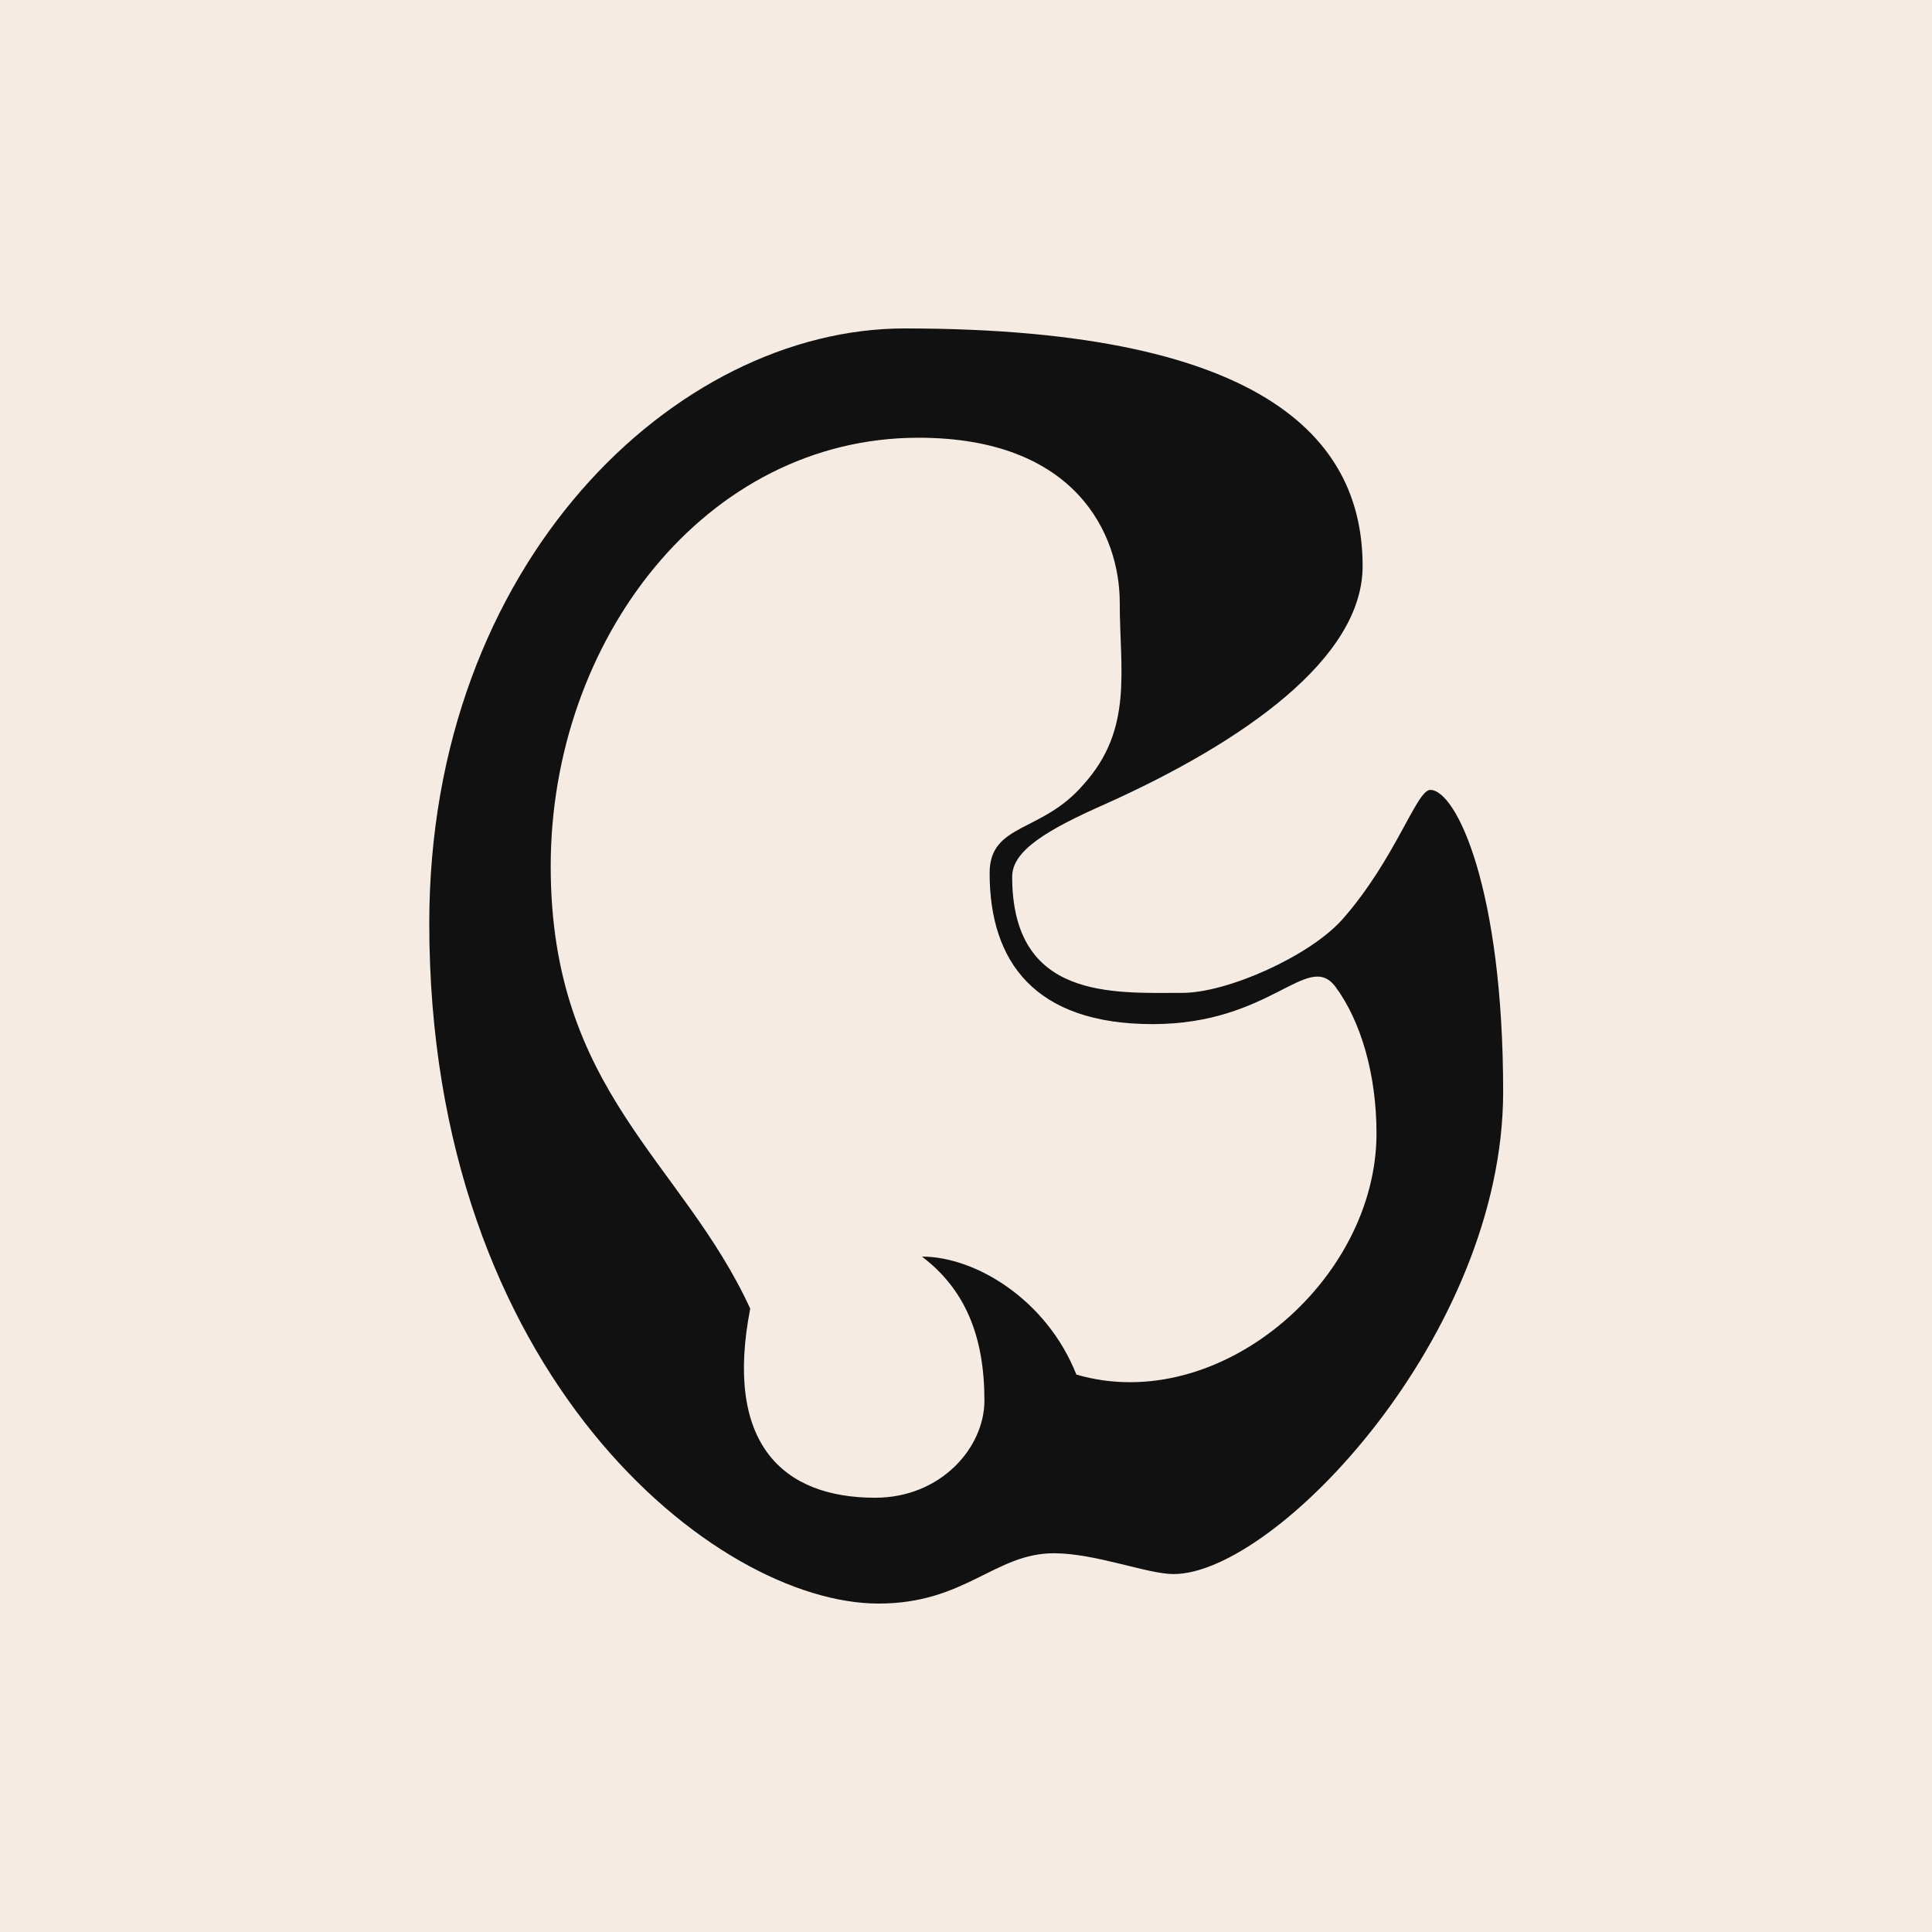
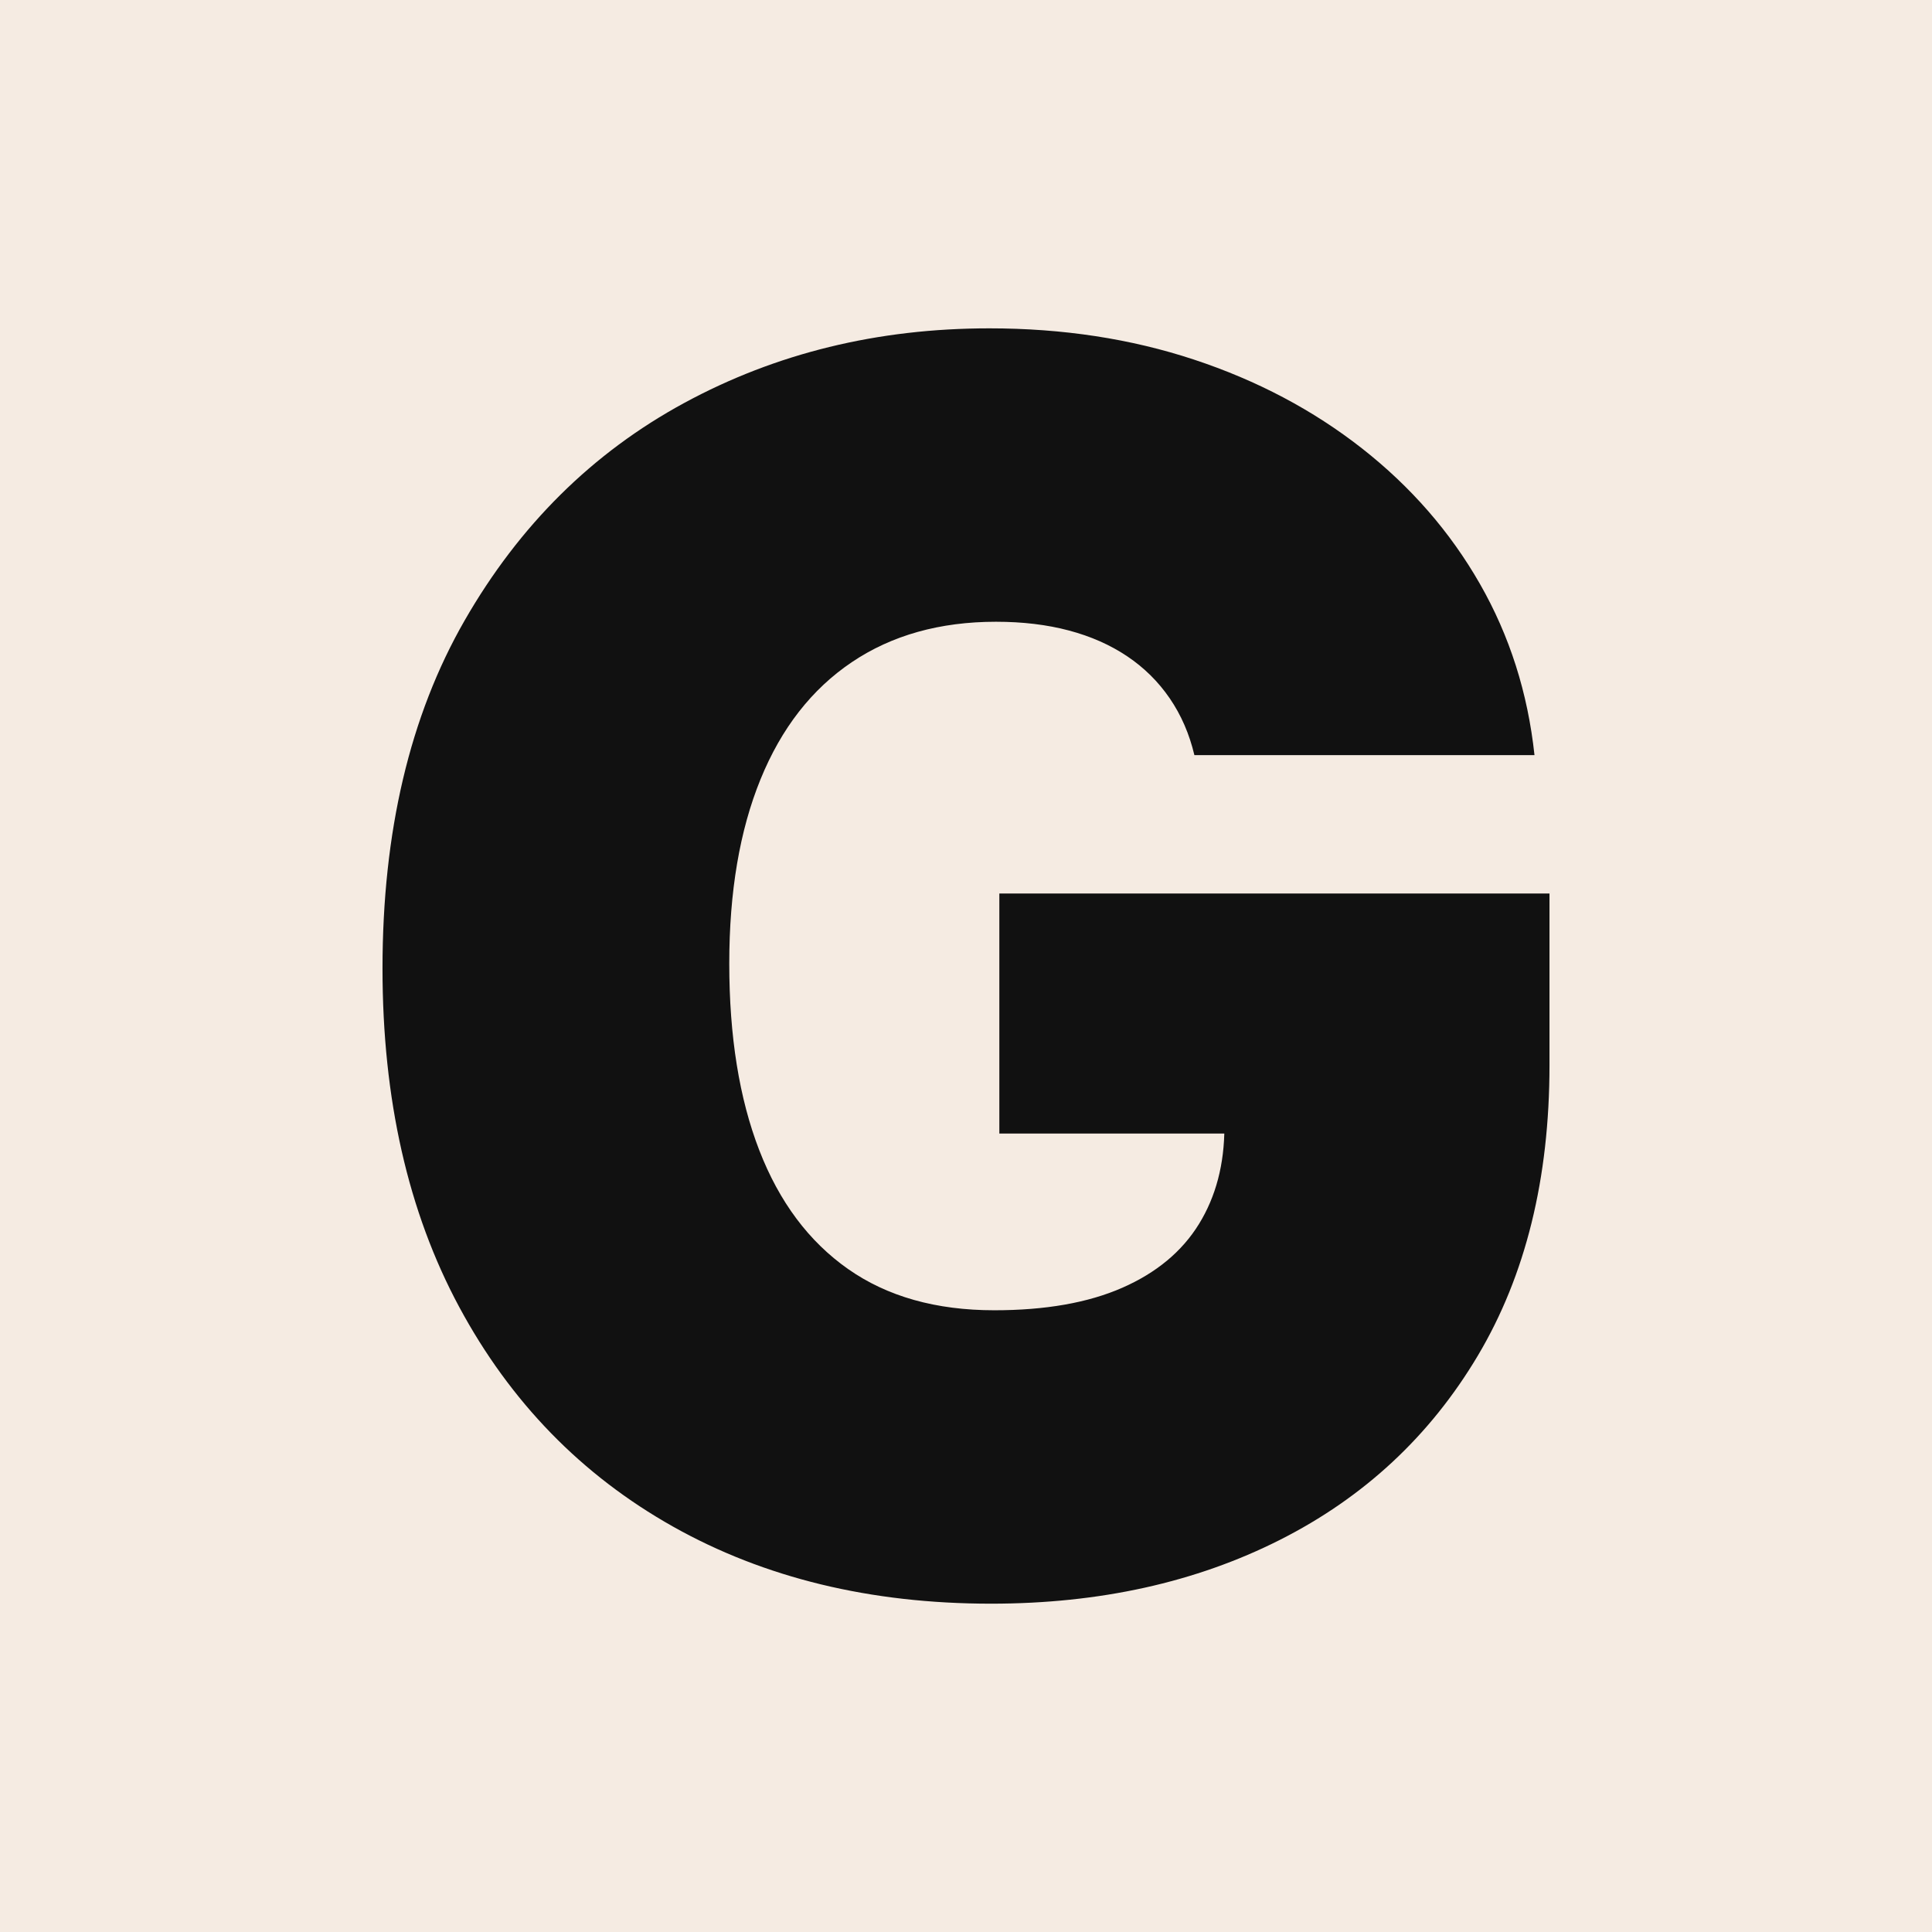
<svg xmlns="http://www.w3.org/2000/svg" viewBox="0 0 64 64">
  <rect width="64" height="64" fill="#F5EBE2" />
-   <g fill="#111111" transform="translate(-52.004 10.880) scale(0.173115)">
-     <path d="M468.525 244.0C485.123 244.0 490.767 234.373 502.054 234.373C510.021 234.373 519.98 238.356 524.96 238.356C544.546 238.356 588.035 192.544 588.035 146.068C588.035 107.227 579.072 88.305 574.092 88.305C571.436 88.305 567.452 101.584 557.161 113.203C550.854 120.174 535.251 127.146 526.62 127.146C513.341 127.146 494.086 128.473 494.086 104.903C494.086 99.924 500.726 95.94 512.013 90.961C538.571 79.01 561.145 63.075 561.145 45.48C561.145 22.574 544.546 0.0 473.504 0.0C429.684 0.0 382.544 44.816 382.544 113.867C382.544 200.18 437.319 244.0 468.525 244.0ZM467.861 223.75C449.934 223.75 438.979 213.127 443.959 187.565C431.012 159.347 405.782 146.068 405.782 102.912C405.782 59.755 435.327 20.914 476.16 20.914C506.369 20.914 514.669 39.505 514.669 52.452C514.669 65.399 517.325 76.686 507.697 87.309C499.73 96.604 489.771 94.612 489.771 104.239C489.771 121.17 498.402 133.121 520.976 133.121C543.55 133.121 550.522 119.178 555.833 125.818C560.813 132.457 563.801 142.748 563.801 154.035C563.801 182.253 533.591 208.147 506.369 200.18C500.726 185.905 487.115 177.605 476.824 177.605C485.123 183.913 488.775 192.876 488.775 205.159C488.775 214.122 480.476 223.75 467.861 223.75Z" />
+   <g fill="#111111" transform="translate(12.671 11.086) scale(0.171429)">
+     <path d="M117.584 245.221Q82.631 245.221 56.134 230.322Q29.638 215.423 14.819 187.879Q0.0 160.336 0.0 122.483Q0.0 82.859 15.866 55.235Q31.732 27.611 58.309 13.195Q84.886 -1.221 117.262 -1.221Q138.523 -1.221 156.805 4.819Q175.087 10.859 189.262 21.973Q203.436 33.087 212.054 48.148Q220.671 63.208 222.604 81.248H156.886Q155.436 75.128 152.134 70.295Q148.832 65.463 143.919 62.161Q139.007 58.859 132.644 57.168Q126.282 55.477 118.55 55.477Q102.282 55.477 90.685 63.289Q79.087 71.101 73.047 85.919Q67.007 100.738 67.007 121.517Q67.007 142.617 72.805 157.597Q78.604 172.577 89.96 180.55Q101.315 188.523 118.228 188.523Q133.047 188.523 142.953 184.174Q152.859 179.826 157.772 171.852Q162.685 163.879 162.685 153.087L173.96 154.376H119.195V107.987H225.503V141.168Q225.503 174.027 211.651 197.302Q197.799 220.577 173.396 232.899Q148.993 245.221 117.584 245.221Z" />
  </g>
</svg>
